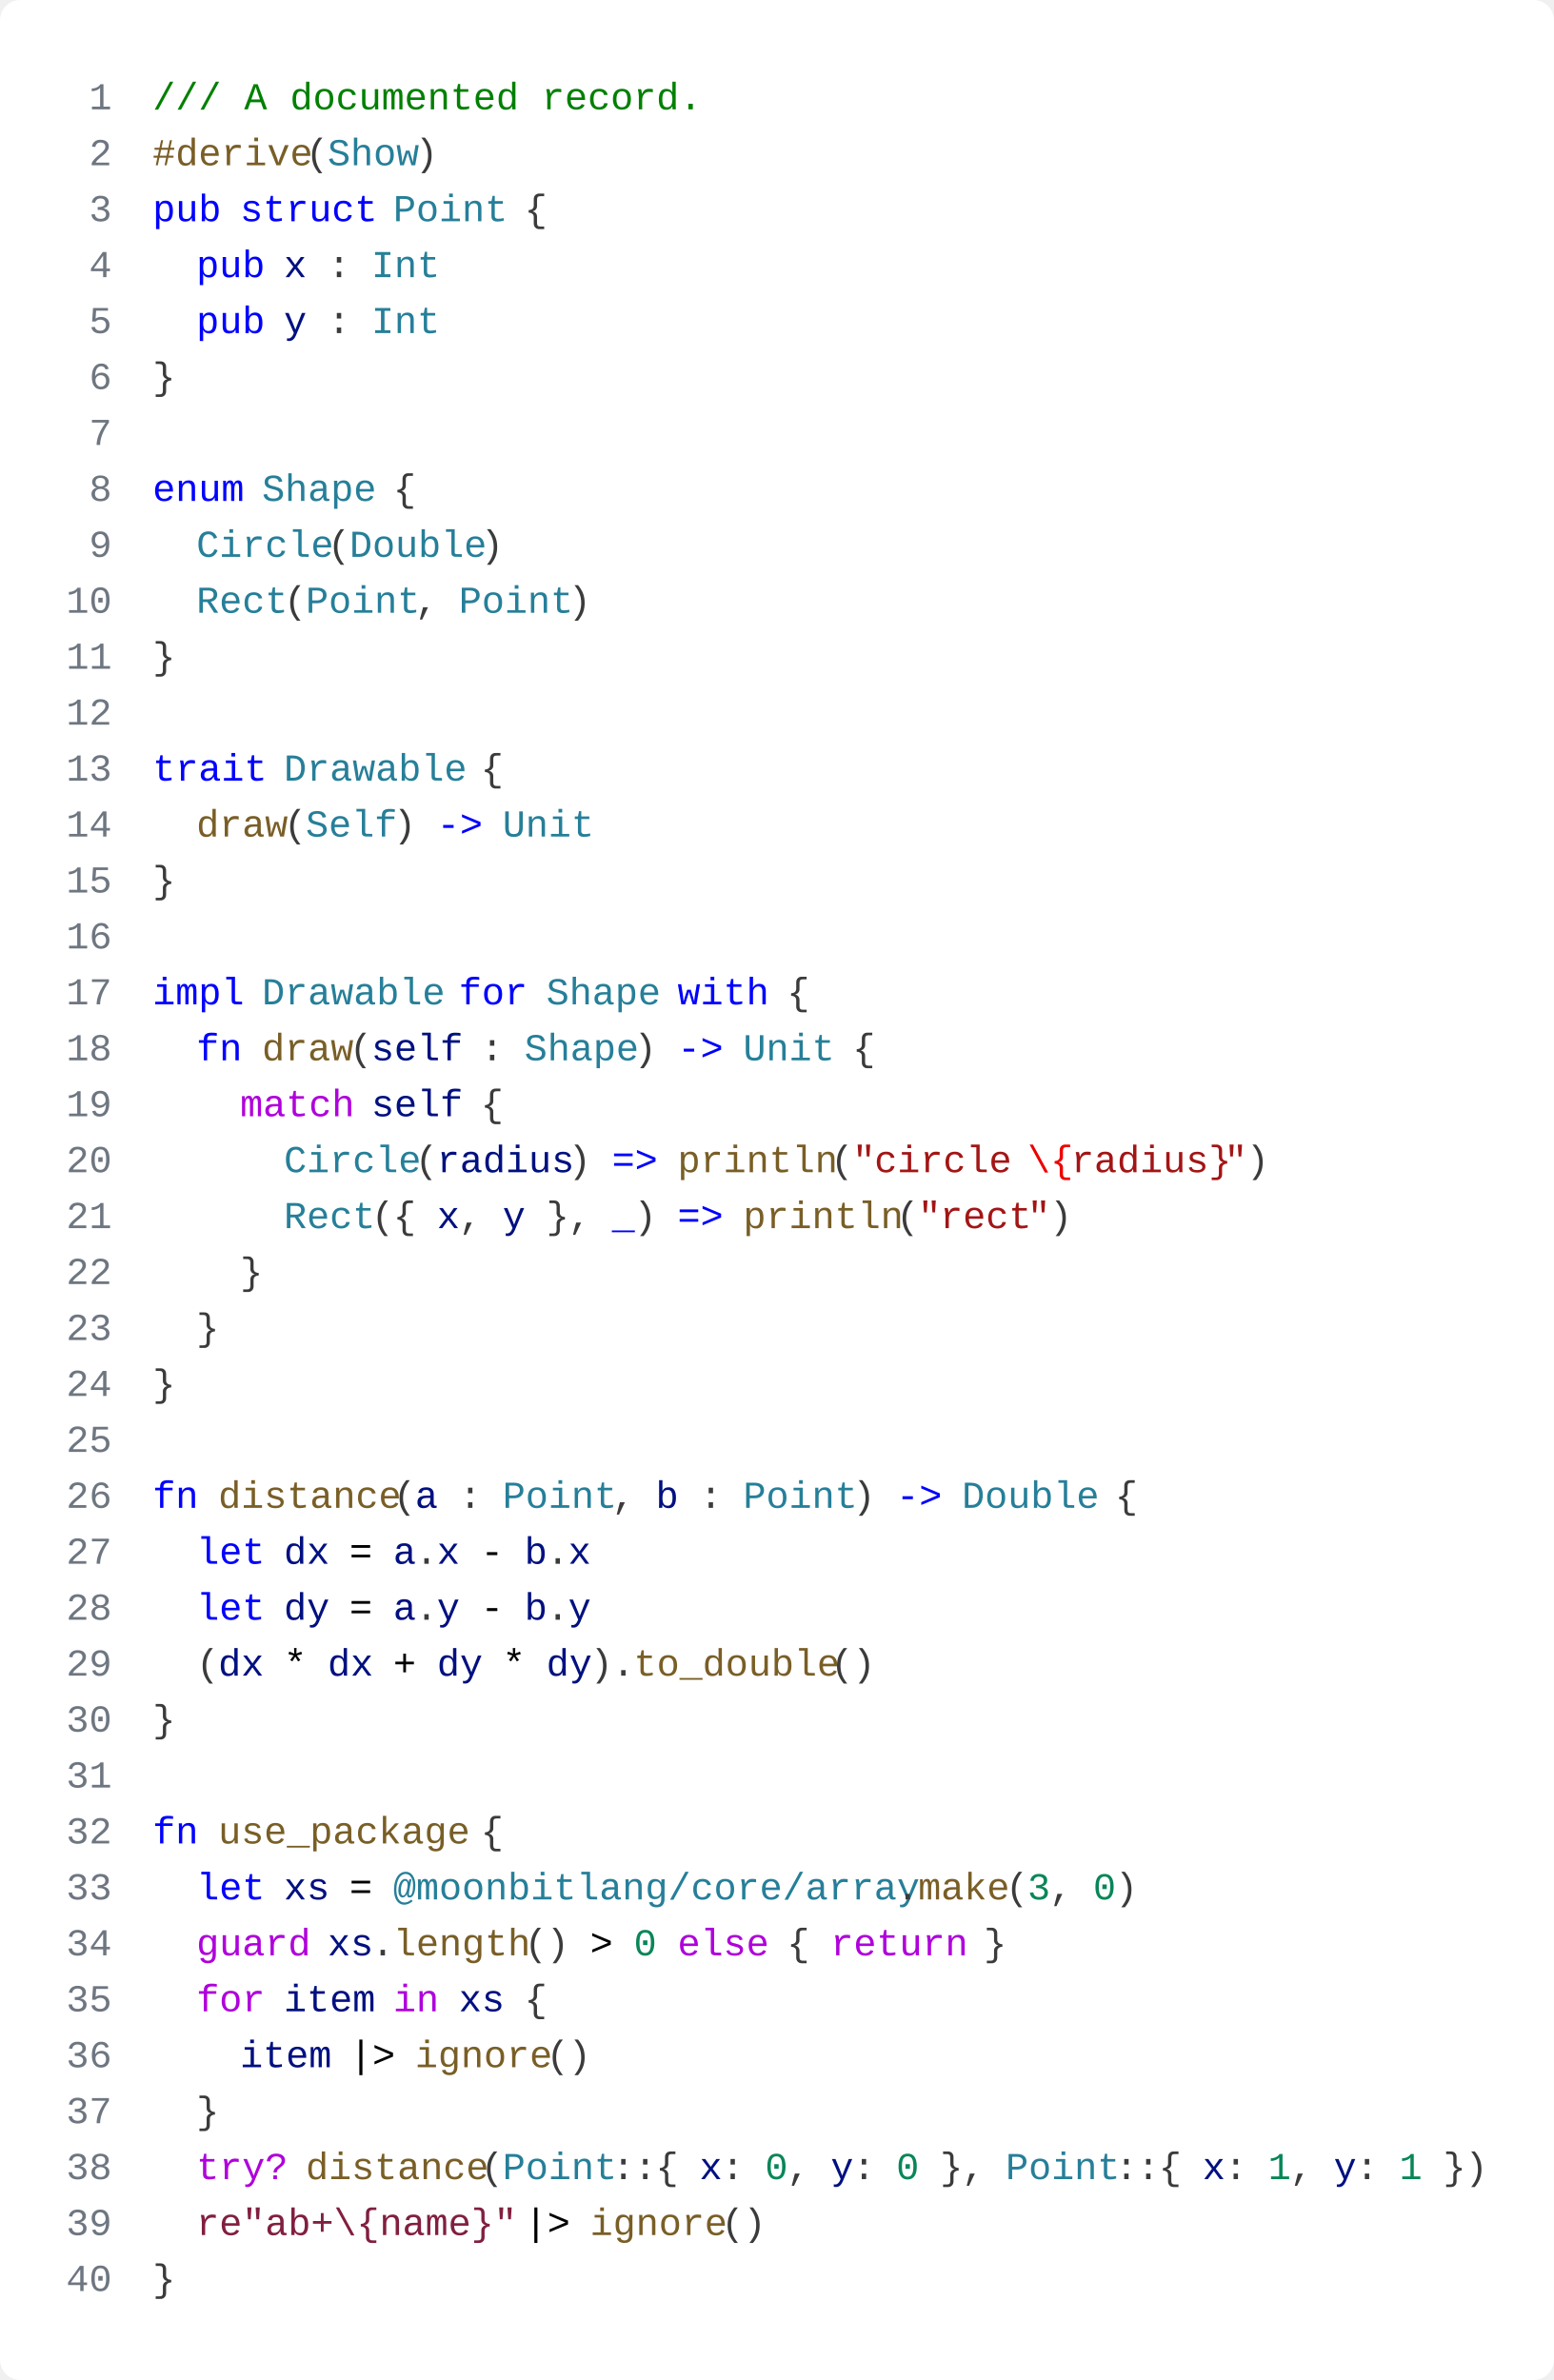
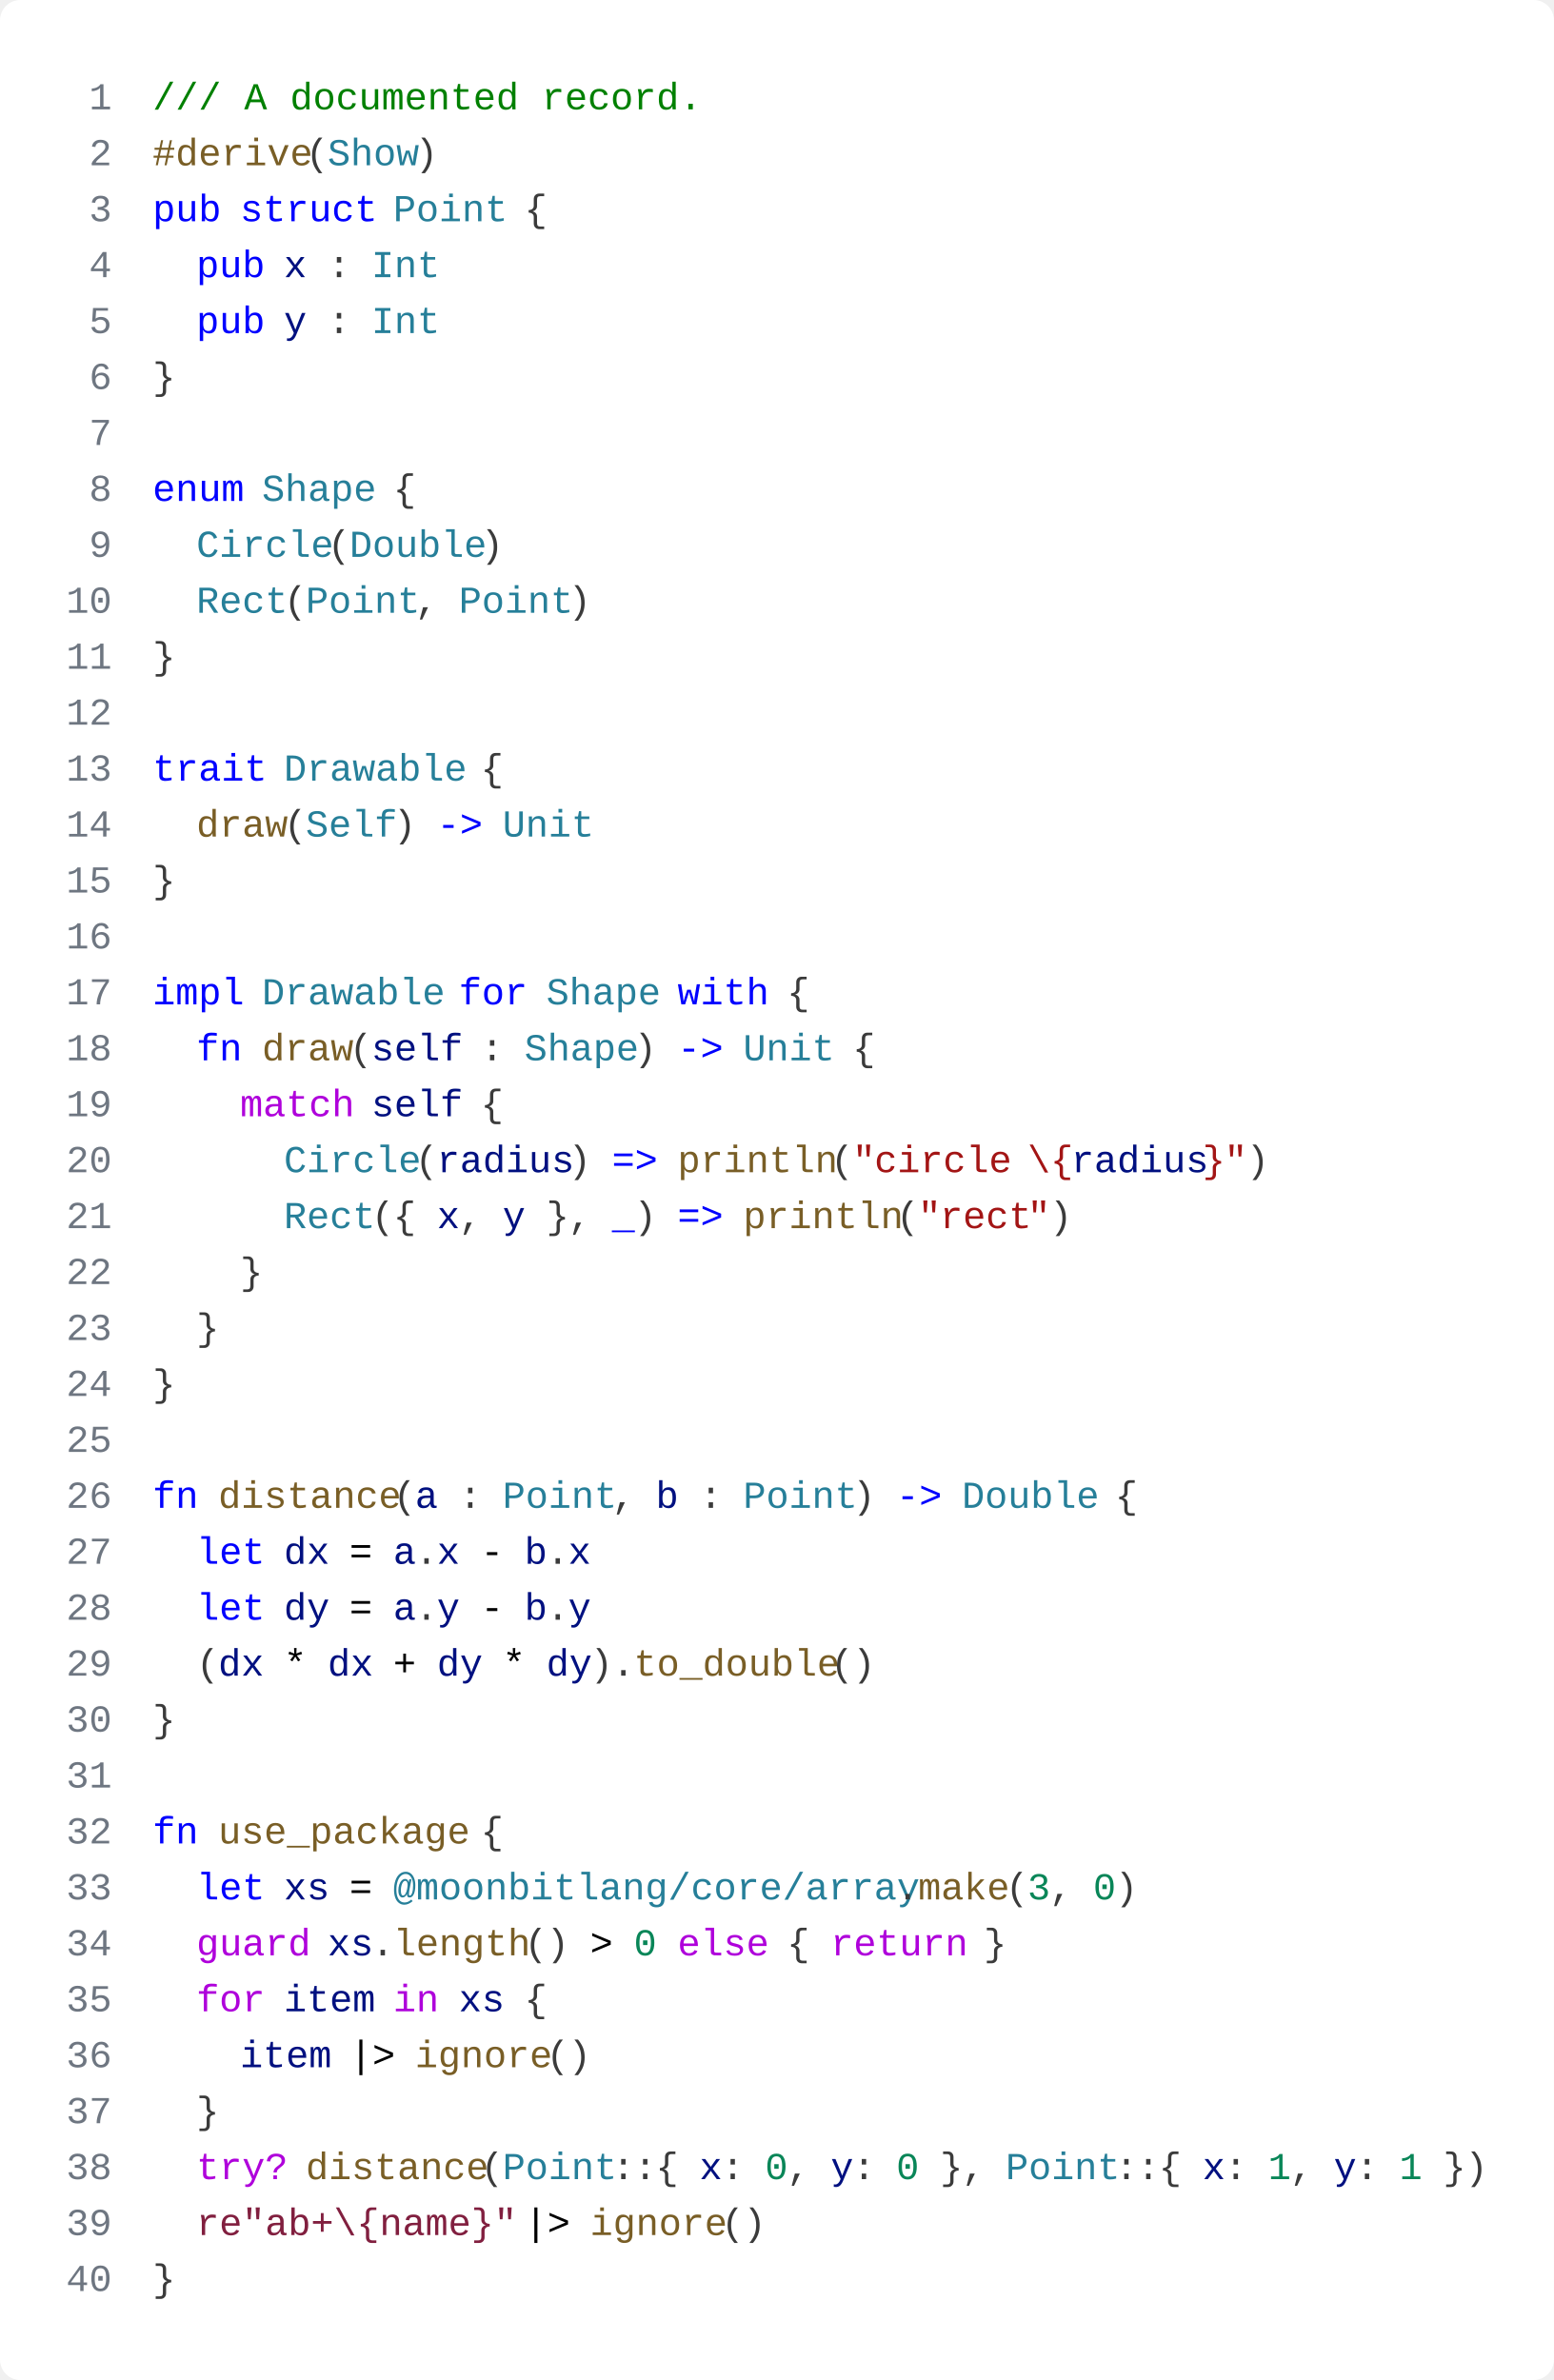
<svg xmlns="http://www.w3.org/2000/svg" width="611" height="936" viewBox="0 0 611 936">
  <rect width="100%" height="100%" rx="8" fill="#FFFFFF" />
  <g font-family="SFMono-Regular, Menlo, Monaco, Consolas, 'Liberation Mono', monospace" xml:space="preserve">
    <text x="26" y="43" fill="#6E7681" font-size="15"> 1</text>
    <text x="60.0" y="43" fill="#008000" font-size="15">/// A documented record.</text>
    <text x="26" y="65" fill="#6E7681" font-size="15"> 2</text>
    <text x="60.0" y="65" fill="#795E26" font-size="15">#derive</text>
    <text x="120.2" y="65" fill="#3B3B3B" font-size="15">(</text>
    <text x="128.8" y="65" fill="#267F99" font-size="15">Show</text>
    <text x="163.2" y="65" fill="#3B3B3B" font-size="15">)</text>
    <text x="26" y="87" fill="#6E7681" font-size="15"> 3</text>
    <text x="60.0" y="87" fill="#0000FF" font-size="15">pub</text>
    <text x="85.8" y="87" fill="#3B3B3B" font-size="15"> </text>
    <text x="94.4" y="87" fill="#0000FF" font-size="15">struct</text>
    <text x="146.0" y="87" fill="#3B3B3B" font-size="15"> </text>
    <text x="154.6" y="87" fill="#267F99" font-size="15">Point</text>
    <text x="197.6" y="87" fill="#3B3B3B" font-size="15"> </text>
    <text x="206.2" y="87" fill="#3B3B3B" font-size="15">{</text>
    <text x="26" y="109" fill="#6E7681" font-size="15"> 4</text>
    <text x="60.0" y="109" fill="#3B3B3B" font-size="15">  </text>
    <text x="77.2" y="109" fill="#0000FF" font-size="15">pub</text>
    <text x="103.0" y="109" fill="#3B3B3B" font-size="15"> </text>
    <text x="111.6" y="109" fill="#001080" font-size="15">x</text>
    <text x="120.2" y="109" fill="#3B3B3B" font-size="15"> </text>
    <text x="128.8" y="109" fill="#3B3B3B" font-size="15">:</text>
    <text x="137.4" y="109" fill="#3B3B3B" font-size="15"> </text>
    <text x="146.0" y="109" fill="#267F99" font-size="15">Int</text>
    <text x="26" y="131" fill="#6E7681" font-size="15"> 5</text>
    <text x="60.0" y="131" fill="#3B3B3B" font-size="15">  </text>
    <text x="77.2" y="131" fill="#0000FF" font-size="15">pub</text>
    <text x="103.0" y="131" fill="#3B3B3B" font-size="15"> </text>
    <text x="111.6" y="131" fill="#001080" font-size="15">y</text>
    <text x="120.2" y="131" fill="#3B3B3B" font-size="15"> </text>
    <text x="128.8" y="131" fill="#3B3B3B" font-size="15">:</text>
    <text x="137.4" y="131" fill="#3B3B3B" font-size="15"> </text>
    <text x="146.0" y="131" fill="#267F99" font-size="15">Int</text>
    <text x="26" y="153" fill="#6E7681" font-size="15"> 6</text>
    <text x="60.0" y="153" fill="#3B3B3B" font-size="15">}</text>
    <text x="26" y="175" fill="#6E7681" font-size="15"> 7</text>
    <text x="26" y="197" fill="#6E7681" font-size="15"> 8</text>
    <text x="60.0" y="197" fill="#0000FF" font-size="15">enum</text>
    <text x="94.4" y="197" fill="#3B3B3B" font-size="15"> </text>
    <text x="103.0" y="197" fill="#267F99" font-size="15">Shape</text>
    <text x="146.0" y="197" fill="#3B3B3B" font-size="15"> </text>
    <text x="154.6" y="197" fill="#3B3B3B" font-size="15">{</text>
    <text x="26" y="219" fill="#6E7681" font-size="15"> 9</text>
    <text x="60.0" y="219" fill="#3B3B3B" font-size="15">  </text>
    <text x="77.2" y="219" fill="#267F99" font-size="15">Circle</text>
    <text x="128.8" y="219" fill="#3B3B3B" font-size="15">(</text>
    <text x="137.4" y="219" fill="#267F99" font-size="15">Double</text>
    <text x="189.0" y="219" fill="#3B3B3B" font-size="15">)</text>
    <text x="26" y="241" fill="#6E7681" font-size="15">10</text>
    <text x="60.0" y="241" fill="#3B3B3B" font-size="15">  </text>
    <text x="77.2" y="241" fill="#267F99" font-size="15">Rect</text>
    <text x="111.6" y="241" fill="#3B3B3B" font-size="15">(</text>
    <text x="120.2" y="241" fill="#267F99" font-size="15">Point</text>
    <text x="163.2" y="241" fill="#3B3B3B" font-size="15">,</text>
    <text x="171.8" y="241" fill="#3B3B3B" font-size="15"> </text>
    <text x="180.4" y="241" fill="#267F99" font-size="15">Point</text>
    <text x="223.4" y="241" fill="#3B3B3B" font-size="15">)</text>
    <text x="26" y="263" fill="#6E7681" font-size="15">11</text>
    <text x="60.0" y="263" fill="#3B3B3B" font-size="15">}</text>
    <text x="26" y="285" fill="#6E7681" font-size="15">12</text>
    <text x="26" y="307" fill="#6E7681" font-size="15">13</text>
    <text x="60.0" y="307" fill="#0000FF" font-size="15">trait</text>
    <text x="103.0" y="307" fill="#3B3B3B" font-size="15"> </text>
    <text x="111.6" y="307" fill="#267F99" font-size="15">Drawable</text>
    <text x="180.4" y="307" fill="#3B3B3B" font-size="15"> </text>
    <text x="189.0" y="307" fill="#3B3B3B" font-size="15">{</text>
    <text x="26" y="329" fill="#6E7681" font-size="15">14</text>
    <text x="60.0" y="329" fill="#3B3B3B" font-size="15">  </text>
    <text x="77.2" y="329" fill="#795E26" font-size="15">draw</text>
    <text x="111.6" y="329" fill="#3B3B3B" font-size="15">(</text>
    <text x="120.2" y="329" fill="#267F99" font-size="15">Self</text>
    <text x="154.6" y="329" fill="#3B3B3B" font-size="15">)</text>
    <text x="163.2" y="329" fill="#3B3B3B" font-size="15"> </text>
    <text x="171.8" y="329" fill="#0000FF" font-size="15">-&gt;</text>
    <text x="189.0" y="329" fill="#3B3B3B" font-size="15"> </text>
    <text x="197.6" y="329" fill="#267F99" font-size="15">Unit</text>
    <text x="26" y="351" fill="#6E7681" font-size="15">15</text>
    <text x="60.0" y="351" fill="#3B3B3B" font-size="15">}</text>
    <text x="26" y="373" fill="#6E7681" font-size="15">16</text>
    <text x="26" y="395" fill="#6E7681" font-size="15">17</text>
    <text x="60.0" y="395" fill="#0000FF" font-size="15">impl</text>
    <text x="94.4" y="395" fill="#3B3B3B" font-size="15"> </text>
    <text x="103.0" y="395" fill="#267F99" font-size="15">Drawable</text>
    <text x="171.8" y="395" fill="#3B3B3B" font-size="15"> </text>
    <text x="180.4" y="395" fill="#0000FF" font-size="15">for</text>
    <text x="206.2" y="395" fill="#3B3B3B" font-size="15"> </text>
    <text x="214.8" y="395" fill="#267F99" font-size="15">Shape</text>
    <text x="257.8" y="395" fill="#3B3B3B" font-size="15"> </text>
    <text x="266.4" y="395" fill="#0000FF" font-size="15">with</text>
    <text x="300.8" y="395" fill="#3B3B3B" font-size="15"> </text>
    <text x="309.4" y="395" fill="#3B3B3B" font-size="15">{</text>
    <text x="26" y="417" fill="#6E7681" font-size="15">18</text>
    <text x="60.0" y="417" fill="#3B3B3B" font-size="15">  </text>
    <text x="77.2" y="417" fill="#0000FF" font-size="15">fn</text>
    <text x="94.4" y="417" fill="#3B3B3B" font-size="15"> </text>
    <text x="103.0" y="417" fill="#795E26" font-size="15">draw</text>
    <text x="137.4" y="417" fill="#3B3B3B" font-size="15">(</text>
    <text x="146.0" y="417" fill="#001080" font-size="15">self</text>
    <text x="180.4" y="417" fill="#3B3B3B" font-size="15"> </text>
    <text x="189.0" y="417" fill="#3B3B3B" font-size="15">:</text>
    <text x="197.6" y="417" fill="#3B3B3B" font-size="15"> </text>
    <text x="206.2" y="417" fill="#267F99" font-size="15">Shape</text>
    <text x="249.2" y="417" fill="#3B3B3B" font-size="15">)</text>
    <text x="257.8" y="417" fill="#3B3B3B" font-size="15"> </text>
    <text x="266.4" y="417" fill="#0000FF" font-size="15">-&gt;</text>
    <text x="283.6" y="417" fill="#3B3B3B" font-size="15"> </text>
    <text x="292.2" y="417" fill="#267F99" font-size="15">Unit</text>
    <text x="326.6" y="417" fill="#3B3B3B" font-size="15"> </text>
    <text x="335.2" y="417" fill="#3B3B3B" font-size="15">{</text>
    <text x="26" y="439" fill="#6E7681" font-size="15">19</text>
    <text x="60.0" y="439" fill="#3B3B3B" font-size="15">    </text>
    <text x="94.4" y="439" fill="#AF00DB" font-size="15">match</text>
    <text x="137.4" y="439" fill="#3B3B3B" font-size="15"> </text>
    <text x="146.0" y="439" fill="#001080" font-size="15">self</text>
    <text x="180.4" y="439" fill="#3B3B3B" font-size="15"> </text>
    <text x="189.0" y="439" fill="#3B3B3B" font-size="15">{</text>
    <text x="26" y="461" fill="#6E7681" font-size="15">20</text>
    <text x="60.0" y="461" fill="#3B3B3B" font-size="15">      </text>
    <text x="111.6" y="461" fill="#267F99" font-size="15">Circle</text>
    <text x="163.2" y="461" fill="#3B3B3B" font-size="15">(</text>
    <text x="171.8" y="461" fill="#001080" font-size="15">radius</text>
    <text x="223.4" y="461" fill="#3B3B3B" font-size="15">)</text>
    <text x="232.0" y="461" fill="#3B3B3B" font-size="15"> </text>
    <text x="240.6" y="461" fill="#0000FF" font-size="15">=&gt;</text>
    <text x="257.8" y="461" fill="#3B3B3B" font-size="15"> </text>
    <text x="266.4" y="461" fill="#795E26" font-size="15">println</text>
    <text x="326.6" y="461" fill="#3B3B3B" font-size="15">(</text>
    <text x="335.2" y="461" fill="#A31515" font-size="15">"</text>
    <text x="343.8" y="461" fill="#A31515" font-size="15">circle </text>
-     <text x="404.0" y="461" fill="#EE0000" font-size="15">\{</text>
-     <text x="421.2" y="461" fill="#A31515" font-size="15">radius}</text>
+     <text x="404.0" y="461" fill="#A31515" font-size="15">\{</text>
+     <text x="421.2" y="461" fill="#001080" font-size="15">radius</text>
+     <text x="472.8" y="461" fill="#A31515" font-size="15">}</text>
    <text x="481.4" y="461" fill="#A31515" font-size="15">"</text>
    <text x="490.0" y="461" fill="#3B3B3B" font-size="15">)</text>
    <text x="26" y="483" fill="#6E7681" font-size="15">21</text>
    <text x="60.0" y="483" fill="#3B3B3B" font-size="15">      </text>
    <text x="111.6" y="483" fill="#267F99" font-size="15">Rect</text>
    <text x="146.0" y="483" fill="#3B3B3B" font-size="15">(</text>
    <text x="154.6" y="483" fill="#3B3B3B" font-size="15">{</text>
    <text x="163.2" y="483" fill="#3B3B3B" font-size="15"> </text>
    <text x="171.8" y="483" fill="#001080" font-size="15">x</text>
    <text x="180.4" y="483" fill="#3B3B3B" font-size="15">,</text>
    <text x="189.0" y="483" fill="#3B3B3B" font-size="15"> </text>
    <text x="197.6" y="483" fill="#001080" font-size="15">y</text>
    <text x="206.2" y="483" fill="#3B3B3B" font-size="15"> </text>
    <text x="214.8" y="483" fill="#3B3B3B" font-size="15">}</text>
    <text x="223.4" y="483" fill="#3B3B3B" font-size="15">,</text>
    <text x="232.0" y="483" fill="#3B3B3B" font-size="15"> </text>
    <text x="240.6" y="483" fill="#0000FF" font-size="15">_</text>
    <text x="249.2" y="483" fill="#3B3B3B" font-size="15">)</text>
    <text x="257.8" y="483" fill="#3B3B3B" font-size="15"> </text>
    <text x="266.4" y="483" fill="#0000FF" font-size="15">=&gt;</text>
    <text x="283.6" y="483" fill="#3B3B3B" font-size="15"> </text>
    <text x="292.2" y="483" fill="#795E26" font-size="15">println</text>
    <text x="352.4" y="483" fill="#3B3B3B" font-size="15">(</text>
    <text x="361.0" y="483" fill="#A31515" font-size="15">"</text>
    <text x="369.6" y="483" fill="#A31515" font-size="15">rect</text>
    <text x="404.0" y="483" fill="#A31515" font-size="15">"</text>
    <text x="412.6" y="483" fill="#3B3B3B" font-size="15">)</text>
    <text x="26" y="505" fill="#6E7681" font-size="15">22</text>
    <text x="60.0" y="505" fill="#3B3B3B" font-size="15">    </text>
    <text x="94.4" y="505" fill="#3B3B3B" font-size="15">}</text>
    <text x="26" y="527" fill="#6E7681" font-size="15">23</text>
    <text x="60.0" y="527" fill="#3B3B3B" font-size="15">  </text>
    <text x="77.2" y="527" fill="#3B3B3B" font-size="15">}</text>
    <text x="26" y="549" fill="#6E7681" font-size="15">24</text>
    <text x="60.0" y="549" fill="#3B3B3B" font-size="15">}</text>
    <text x="26" y="571" fill="#6E7681" font-size="15">25</text>
    <text x="26" y="593" fill="#6E7681" font-size="15">26</text>
    <text x="60.0" y="593" fill="#0000FF" font-size="15">fn</text>
    <text x="77.2" y="593" fill="#3B3B3B" font-size="15"> </text>
    <text x="85.8" y="593" fill="#795E26" font-size="15">distance</text>
    <text x="154.6" y="593" fill="#3B3B3B" font-size="15">(</text>
    <text x="163.2" y="593" fill="#001080" font-size="15">a</text>
    <text x="171.8" y="593" fill="#3B3B3B" font-size="15"> </text>
    <text x="180.4" y="593" fill="#3B3B3B" font-size="15">:</text>
    <text x="189.0" y="593" fill="#3B3B3B" font-size="15"> </text>
    <text x="197.6" y="593" fill="#267F99" font-size="15">Point</text>
    <text x="240.6" y="593" fill="#3B3B3B" font-size="15">,</text>
    <text x="249.2" y="593" fill="#3B3B3B" font-size="15"> </text>
    <text x="257.8" y="593" fill="#001080" font-size="15">b</text>
    <text x="266.4" y="593" fill="#3B3B3B" font-size="15"> </text>
    <text x="275.0" y="593" fill="#3B3B3B" font-size="15">:</text>
    <text x="283.6" y="593" fill="#3B3B3B" font-size="15"> </text>
    <text x="292.2" y="593" fill="#267F99" font-size="15">Point</text>
    <text x="335.2" y="593" fill="#3B3B3B" font-size="15">)</text>
    <text x="343.8" y="593" fill="#3B3B3B" font-size="15"> </text>
    <text x="352.4" y="593" fill="#0000FF" font-size="15">-&gt;</text>
    <text x="369.6" y="593" fill="#3B3B3B" font-size="15"> </text>
    <text x="378.2" y="593" fill="#267F99" font-size="15">Double</text>
    <text x="429.8" y="593" fill="#3B3B3B" font-size="15"> </text>
    <text x="438.4" y="593" fill="#3B3B3B" font-size="15">{</text>
    <text x="26" y="615" fill="#6E7681" font-size="15">27</text>
    <text x="60.0" y="615" fill="#3B3B3B" font-size="15">  </text>
    <text x="77.2" y="615" fill="#0000FF" font-size="15">let</text>
    <text x="103.0" y="615" fill="#3B3B3B" font-size="15"> </text>
    <text x="111.6" y="615" fill="#001080" font-size="15">dx</text>
    <text x="128.8" y="615" fill="#3B3B3B" font-size="15"> </text>
    <text x="137.4" y="615" fill="#000000" font-size="15">=</text>
    <text x="146.0" y="615" fill="#3B3B3B" font-size="15"> </text>
    <text x="154.6" y="615" fill="#001080" font-size="15">a</text>
    <text x="163.2" y="615" fill="#3B3B3B" font-size="15">.</text>
    <text x="171.8" y="615" fill="#001080" font-size="15">x</text>
    <text x="180.4" y="615" fill="#3B3B3B" font-size="15"> </text>
    <text x="189.0" y="615" fill="#000000" font-size="15">-</text>
    <text x="197.6" y="615" fill="#3B3B3B" font-size="15"> </text>
    <text x="206.2" y="615" fill="#001080" font-size="15">b</text>
    <text x="214.8" y="615" fill="#3B3B3B" font-size="15">.</text>
    <text x="223.4" y="615" fill="#001080" font-size="15">x</text>
    <text x="26" y="637" fill="#6E7681" font-size="15">28</text>
    <text x="60.0" y="637" fill="#3B3B3B" font-size="15">  </text>
    <text x="77.2" y="637" fill="#0000FF" font-size="15">let</text>
    <text x="103.0" y="637" fill="#3B3B3B" font-size="15"> </text>
    <text x="111.6" y="637" fill="#001080" font-size="15">dy</text>
    <text x="128.8" y="637" fill="#3B3B3B" font-size="15"> </text>
    <text x="137.4" y="637" fill="#000000" font-size="15">=</text>
    <text x="146.0" y="637" fill="#3B3B3B" font-size="15"> </text>
    <text x="154.6" y="637" fill="#001080" font-size="15">a</text>
    <text x="163.2" y="637" fill="#3B3B3B" font-size="15">.</text>
    <text x="171.8" y="637" fill="#001080" font-size="15">y</text>
    <text x="180.4" y="637" fill="#3B3B3B" font-size="15"> </text>
    <text x="189.0" y="637" fill="#000000" font-size="15">-</text>
    <text x="197.6" y="637" fill="#3B3B3B" font-size="15"> </text>
    <text x="206.2" y="637" fill="#001080" font-size="15">b</text>
    <text x="214.8" y="637" fill="#3B3B3B" font-size="15">.</text>
    <text x="223.4" y="637" fill="#001080" font-size="15">y</text>
    <text x="26" y="659" fill="#6E7681" font-size="15">29</text>
    <text x="60.0" y="659" fill="#3B3B3B" font-size="15">  </text>
    <text x="77.2" y="659" fill="#3B3B3B" font-size="15">(</text>
    <text x="85.8" y="659" fill="#001080" font-size="15">dx</text>
    <text x="103.0" y="659" fill="#3B3B3B" font-size="15"> </text>
    <text x="111.6" y="659" fill="#000000" font-size="15">*</text>
    <text x="120.2" y="659" fill="#3B3B3B" font-size="15"> </text>
    <text x="128.8" y="659" fill="#001080" font-size="15">dx</text>
    <text x="146.0" y="659" fill="#3B3B3B" font-size="15"> </text>
    <text x="154.6" y="659" fill="#000000" font-size="15">+</text>
    <text x="163.2" y="659" fill="#3B3B3B" font-size="15"> </text>
    <text x="171.8" y="659" fill="#001080" font-size="15">dy</text>
    <text x="189.0" y="659" fill="#3B3B3B" font-size="15"> </text>
    <text x="197.6" y="659" fill="#000000" font-size="15">*</text>
    <text x="206.2" y="659" fill="#3B3B3B" font-size="15"> </text>
    <text x="214.8" y="659" fill="#001080" font-size="15">dy</text>
    <text x="232.0" y="659" fill="#3B3B3B" font-size="15">)</text>
    <text x="240.6" y="659" fill="#3B3B3B" font-size="15">.</text>
    <text x="249.2" y="659" fill="#795E26" font-size="15">to_double</text>
    <text x="326.6" y="659" fill="#3B3B3B" font-size="15">(</text>
    <text x="335.2" y="659" fill="#3B3B3B" font-size="15">)</text>
    <text x="26" y="681" fill="#6E7681" font-size="15">30</text>
    <text x="60.0" y="681" fill="#3B3B3B" font-size="15">}</text>
    <text x="26" y="703" fill="#6E7681" font-size="15">31</text>
    <text x="26" y="725" fill="#6E7681" font-size="15">32</text>
    <text x="60.0" y="725" fill="#0000FF" font-size="15">fn</text>
    <text x="77.2" y="725" fill="#3B3B3B" font-size="15"> </text>
    <text x="85.8" y="725" fill="#795E26" font-size="15">use_package</text>
    <text x="180.4" y="725" fill="#3B3B3B" font-size="15"> </text>
    <text x="189.0" y="725" fill="#3B3B3B" font-size="15">{</text>
    <text x="26" y="747" fill="#6E7681" font-size="15">33</text>
    <text x="60.0" y="747" fill="#3B3B3B" font-size="15">  </text>
    <text x="77.2" y="747" fill="#0000FF" font-size="15">let</text>
    <text x="103.0" y="747" fill="#3B3B3B" font-size="15"> </text>
    <text x="111.6" y="747" fill="#001080" font-size="15">xs</text>
    <text x="128.8" y="747" fill="#3B3B3B" font-size="15"> </text>
    <text x="137.4" y="747" fill="#000000" font-size="15">=</text>
    <text x="146.0" y="747" fill="#3B3B3B" font-size="15"> </text>
    <text x="154.6" y="747" fill="#267F99" font-size="15">@moonbitlang/core/array</text>
    <text x="352.4" y="747" fill="#3B3B3B" font-size="15">.</text>
    <text x="361.0" y="747" fill="#795E26" font-size="15">make</text>
    <text x="395.4" y="747" fill="#3B3B3B" font-size="15">(</text>
    <text x="404.0" y="747" fill="#098658" font-size="15">3</text>
    <text x="412.6" y="747" fill="#3B3B3B" font-size="15">,</text>
    <text x="421.2" y="747" fill="#3B3B3B" font-size="15"> </text>
    <text x="429.8" y="747" fill="#098658" font-size="15">0</text>
    <text x="438.4" y="747" fill="#3B3B3B" font-size="15">)</text>
    <text x="26" y="769" fill="#6E7681" font-size="15">34</text>
    <text x="60.0" y="769" fill="#3B3B3B" font-size="15">  </text>
    <text x="77.2" y="769" fill="#AF00DB" font-size="15">guard</text>
    <text x="120.2" y="769" fill="#3B3B3B" font-size="15"> </text>
    <text x="128.8" y="769" fill="#001080" font-size="15">xs</text>
    <text x="146.0" y="769" fill="#3B3B3B" font-size="15">.</text>
    <text x="154.6" y="769" fill="#795E26" font-size="15">length</text>
    <text x="206.2" y="769" fill="#3B3B3B" font-size="15">(</text>
    <text x="214.8" y="769" fill="#3B3B3B" font-size="15">)</text>
    <text x="223.4" y="769" fill="#3B3B3B" font-size="15"> </text>
    <text x="232.0" y="769" fill="#000000" font-size="15">&gt;</text>
    <text x="240.6" y="769" fill="#3B3B3B" font-size="15"> </text>
    <text x="249.2" y="769" fill="#098658" font-size="15">0</text>
    <text x="257.8" y="769" fill="#3B3B3B" font-size="15"> </text>
    <text x="266.4" y="769" fill="#AF00DB" font-size="15">else</text>
    <text x="300.8" y="769" fill="#3B3B3B" font-size="15"> </text>
    <text x="309.4" y="769" fill="#3B3B3B" font-size="15">{</text>
    <text x="318.0" y="769" fill="#3B3B3B" font-size="15"> </text>
    <text x="326.6" y="769" fill="#AF00DB" font-size="15">return</text>
    <text x="378.2" y="769" fill="#3B3B3B" font-size="15"> </text>
    <text x="386.8" y="769" fill="#3B3B3B" font-size="15">}</text>
    <text x="26" y="791" fill="#6E7681" font-size="15">35</text>
    <text x="60.0" y="791" fill="#3B3B3B" font-size="15">  </text>
    <text x="77.2" y="791" fill="#AF00DB" font-size="15">for</text>
    <text x="103.0" y="791" fill="#3B3B3B" font-size="15"> </text>
    <text x="111.6" y="791" fill="#001080" font-size="15">item</text>
    <text x="146.0" y="791" fill="#3B3B3B" font-size="15"> </text>
    <text x="154.6" y="791" fill="#AF00DB" font-size="15">in</text>
    <text x="171.8" y="791" fill="#3B3B3B" font-size="15"> </text>
    <text x="180.4" y="791" fill="#001080" font-size="15">xs</text>
    <text x="197.6" y="791" fill="#3B3B3B" font-size="15"> </text>
    <text x="206.2" y="791" fill="#3B3B3B" font-size="15">{</text>
    <text x="26" y="813" fill="#6E7681" font-size="15">36</text>
    <text x="60.0" y="813" fill="#3B3B3B" font-size="15">    </text>
    <text x="94.4" y="813" fill="#001080" font-size="15">item</text>
    <text x="128.8" y="813" fill="#3B3B3B" font-size="15"> </text>
    <text x="137.4" y="813" fill="#000000" font-size="15">|&gt;</text>
    <text x="154.6" y="813" fill="#3B3B3B" font-size="15"> </text>
    <text x="163.2" y="813" fill="#795E26" font-size="15">ignore</text>
    <text x="214.8" y="813" fill="#3B3B3B" font-size="15">(</text>
    <text x="223.4" y="813" fill="#3B3B3B" font-size="15">)</text>
    <text x="26" y="835" fill="#6E7681" font-size="15">37</text>
    <text x="60.0" y="835" fill="#3B3B3B" font-size="15">  </text>
    <text x="77.2" y="835" fill="#3B3B3B" font-size="15">}</text>
    <text x="26" y="857" fill="#6E7681" font-size="15">38</text>
    <text x="60.0" y="857" fill="#3B3B3B" font-size="15">  </text>
    <text x="77.2" y="857" fill="#AF00DB" font-size="15">try?</text>
    <text x="111.6" y="857" fill="#3B3B3B" font-size="15"> </text>
    <text x="120.2" y="857" fill="#795E26" font-size="15">distance</text>
    <text x="189.0" y="857" fill="#3B3B3B" font-size="15">(</text>
    <text x="197.6" y="857" fill="#267F99" font-size="15">Point</text>
    <text x="240.6" y="857" fill="#3B3B3B" font-size="15">:</text>
    <text x="249.2" y="857" fill="#3B3B3B" font-size="15">:</text>
    <text x="257.8" y="857" fill="#3B3B3B" font-size="15">{</text>
    <text x="266.4" y="857" fill="#3B3B3B" font-size="15"> </text>
    <text x="275.0" y="857" fill="#001080" font-size="15">x</text>
    <text x="283.6" y="857" fill="#3B3B3B" font-size="15">:</text>
    <text x="292.2" y="857" fill="#3B3B3B" font-size="15"> </text>
    <text x="300.8" y="857" fill="#098658" font-size="15">0</text>
    <text x="309.4" y="857" fill="#3B3B3B" font-size="15">,</text>
    <text x="318.0" y="857" fill="#3B3B3B" font-size="15"> </text>
    <text x="326.6" y="857" fill="#001080" font-size="15">y</text>
    <text x="335.2" y="857" fill="#3B3B3B" font-size="15">:</text>
    <text x="343.8" y="857" fill="#3B3B3B" font-size="15"> </text>
    <text x="352.4" y="857" fill="#098658" font-size="15">0</text>
    <text x="361.0" y="857" fill="#3B3B3B" font-size="15"> </text>
    <text x="369.6" y="857" fill="#3B3B3B" font-size="15">}</text>
    <text x="378.2" y="857" fill="#3B3B3B" font-size="15">,</text>
    <text x="386.8" y="857" fill="#3B3B3B" font-size="15"> </text>
    <text x="395.4" y="857" fill="#267F99" font-size="15">Point</text>
    <text x="438.4" y="857" fill="#3B3B3B" font-size="15">:</text>
    <text x="447.0" y="857" fill="#3B3B3B" font-size="15">:</text>
    <text x="455.6" y="857" fill="#3B3B3B" font-size="15">{</text>
    <text x="464.2" y="857" fill="#3B3B3B" font-size="15"> </text>
    <text x="472.8" y="857" fill="#001080" font-size="15">x</text>
    <text x="481.4" y="857" fill="#3B3B3B" font-size="15">:</text>
    <text x="490.0" y="857" fill="#3B3B3B" font-size="15"> </text>
    <text x="498.6" y="857" fill="#098658" font-size="15">1</text>
    <text x="507.2" y="857" fill="#3B3B3B" font-size="15">,</text>
    <text x="515.8" y="857" fill="#3B3B3B" font-size="15"> </text>
    <text x="524.4" y="857" fill="#001080" font-size="15">y</text>
    <text x="533.0" y="857" fill="#3B3B3B" font-size="15">:</text>
    <text x="541.6" y="857" fill="#3B3B3B" font-size="15"> </text>
    <text x="550.2" y="857" fill="#098658" font-size="15">1</text>
    <text x="558.8" y="857" fill="#3B3B3B" font-size="15"> </text>
    <text x="567.4" y="857" fill="#3B3B3B" font-size="15">}</text>
    <text x="576.0" y="857" fill="#3B3B3B" font-size="15">)</text>
    <text x="26" y="879" fill="#6E7681" font-size="15">39</text>
    <text x="60.0" y="879" fill="#3B3B3B" font-size="15">  </text>
    <text x="77.2" y="879" fill="#811F3F" font-size="15">re"ab+\{name}"</text>
    <text x="197.6" y="879" fill="#3B3B3B" font-size="15"> </text>
    <text x="206.2" y="879" fill="#000000" font-size="15">|&gt;</text>
    <text x="223.4" y="879" fill="#3B3B3B" font-size="15"> </text>
    <text x="232.0" y="879" fill="#795E26" font-size="15">ignore</text>
    <text x="283.6" y="879" fill="#3B3B3B" font-size="15">(</text>
    <text x="292.2" y="879" fill="#3B3B3B" font-size="15">)</text>
    <text x="26" y="901" fill="#6E7681" font-size="15">40</text>
    <text x="60.0" y="901" fill="#3B3B3B" font-size="15">}</text>
  </g>
</svg>
